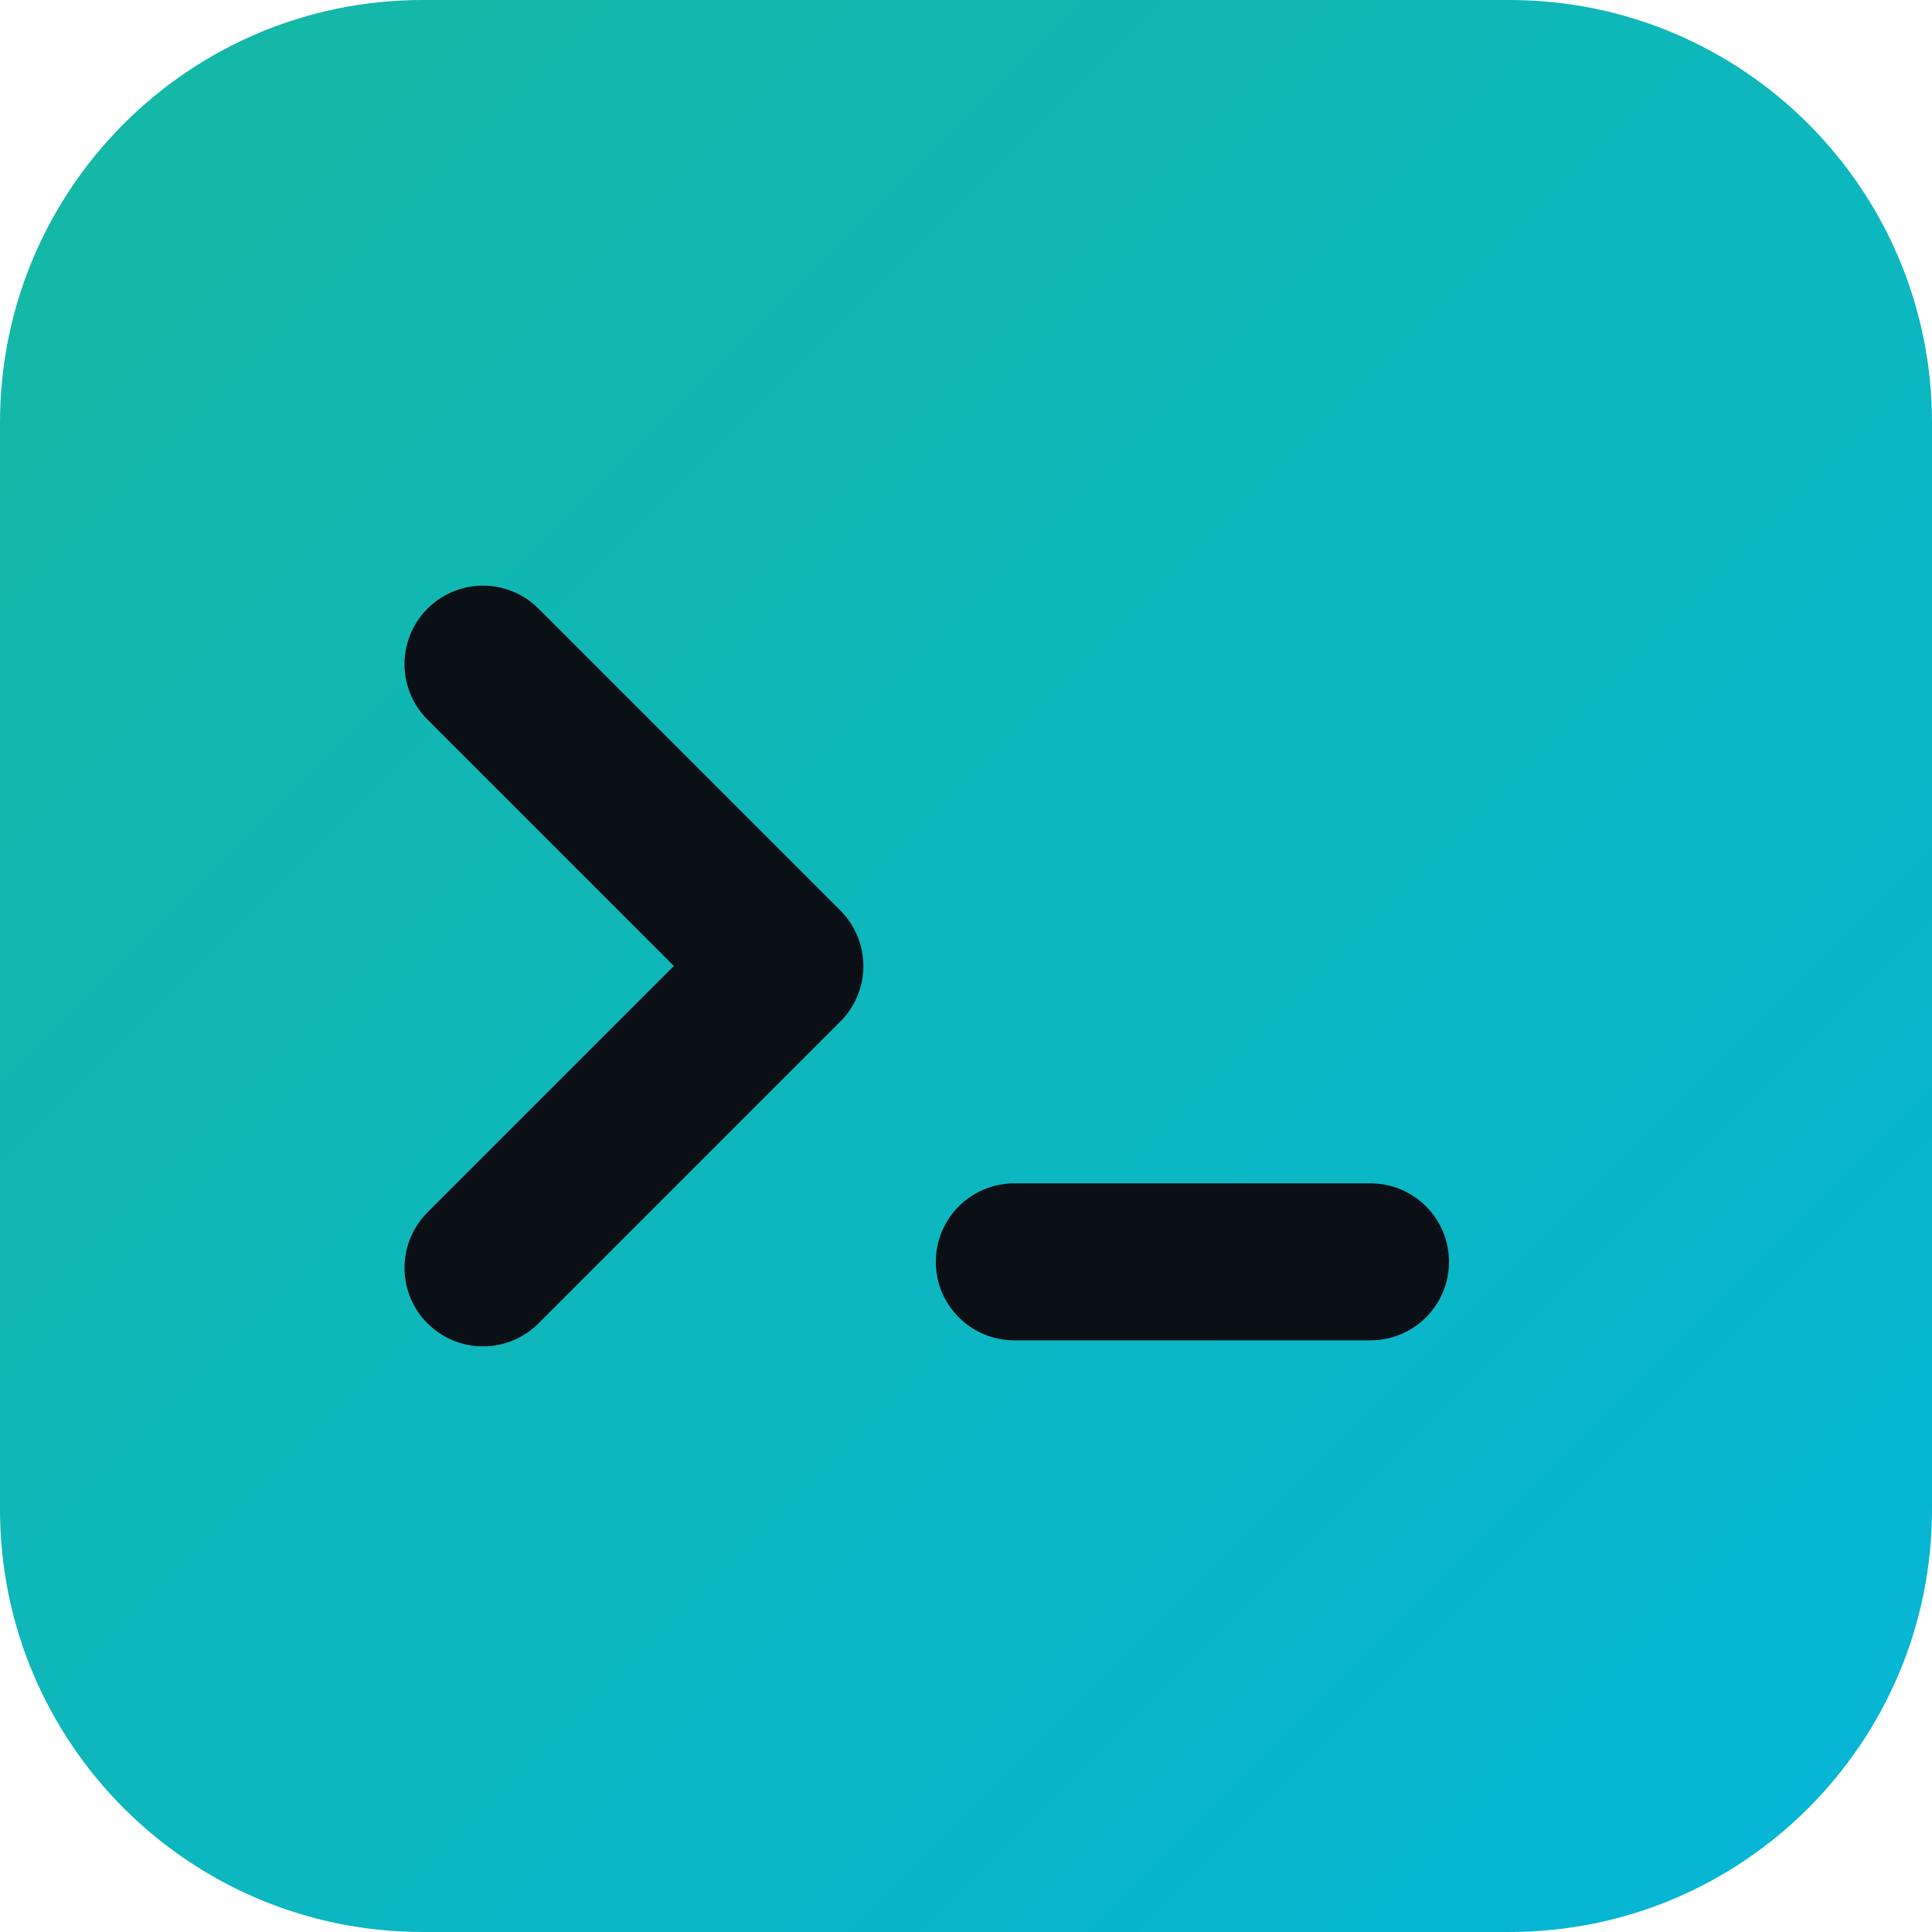
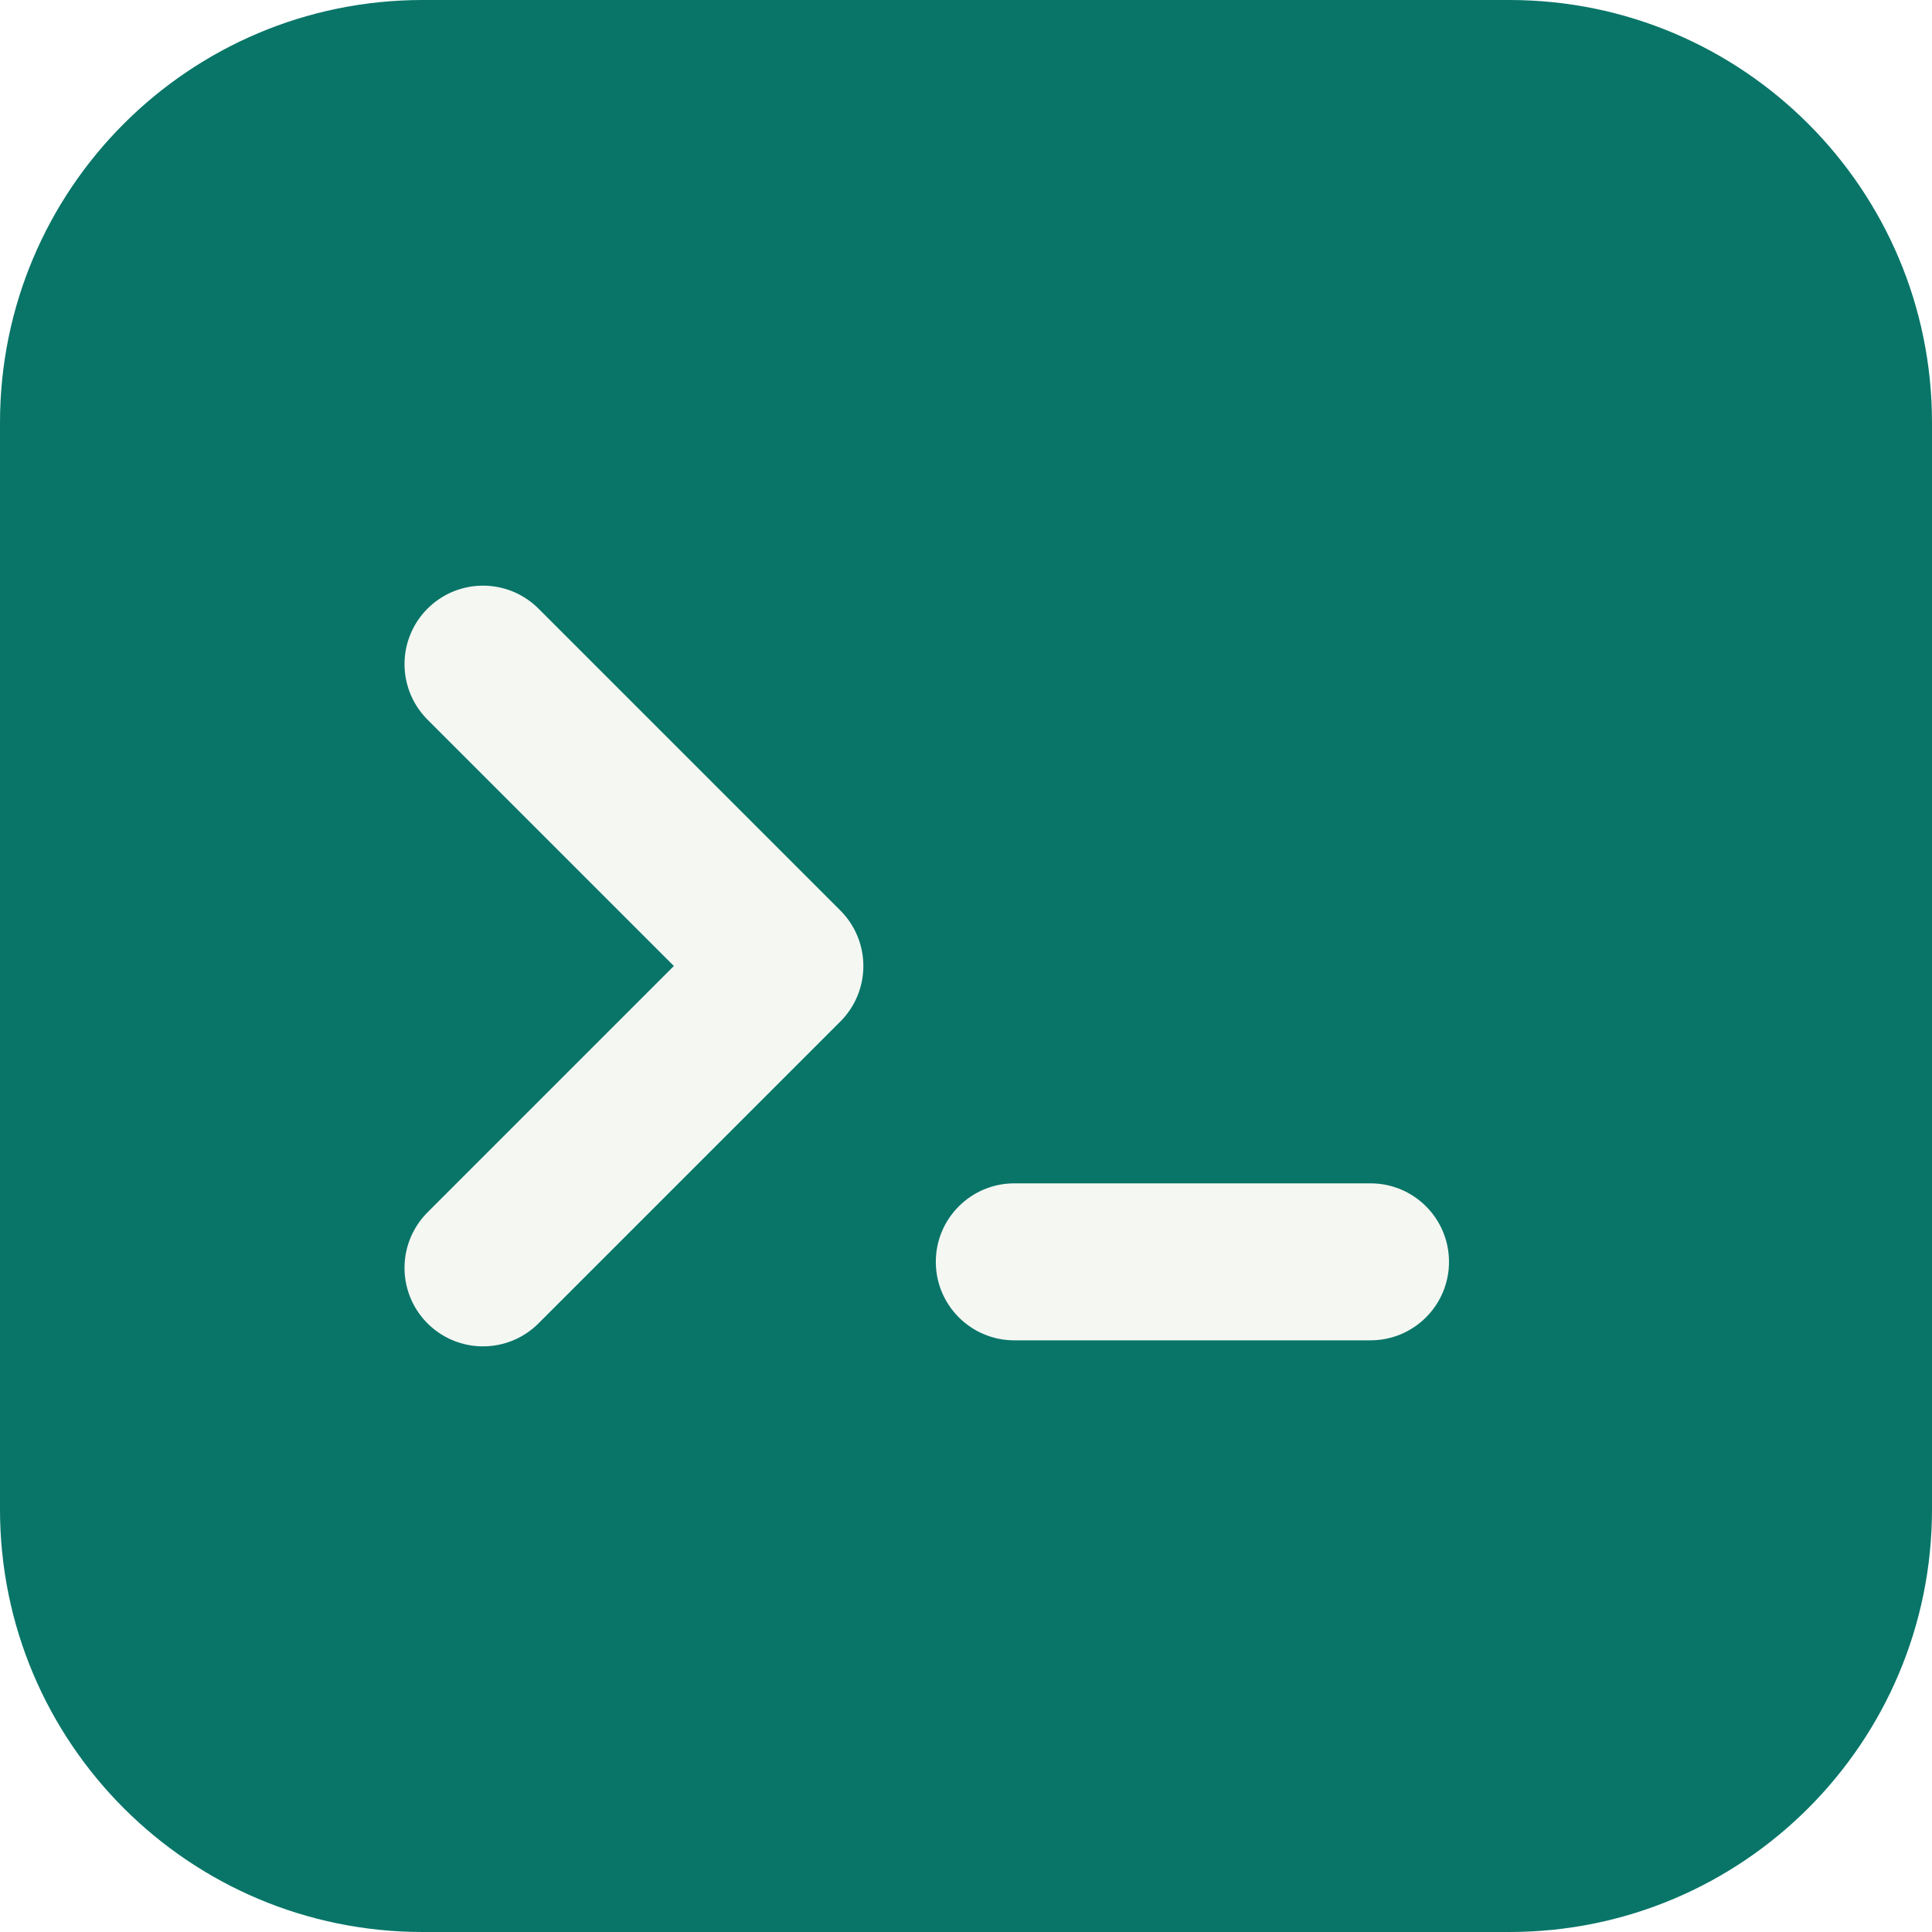
<svg xmlns="http://www.w3.org/2000/svg" width="32" height="32" viewBox="0 0 32 32" fill="none">
-   <defs>
-     <linearGradient id="dc" x1="2" y1="2" x2="30" y2="30" gradientUnits="userSpaceOnUse">
-       <stop stop-color="#14b8a6" />
-       <stop offset="1" stop-color="#06b6d4" />
-     </linearGradient>
-   </defs>
-   <rect x="0" y="0" width="32" height="32" rx="7" fill="url(#dc)" />
-   <path d="M8 11l5 5-5 5" stroke="#0b1016" stroke-width="2.6" stroke-linecap="round" stroke-linejoin="round" />
-   <rect x="15.5" y="19.6" width="8.5" height="2.6" rx="1.3" fill="#0b1016" />
+   <rect x="0" y="0" width="32" height="32" rx="7" fill="#087568" />
+   <path d="M8 11l5 5-5 5" stroke="#f5f7f3" stroke-width="2.6" stroke-linecap="round" stroke-linejoin="round" />
+   <rect x="15.5" y="19.6" width="8.5" height="2.6" rx="1.3" fill="#f5f7f3" />
</svg>
